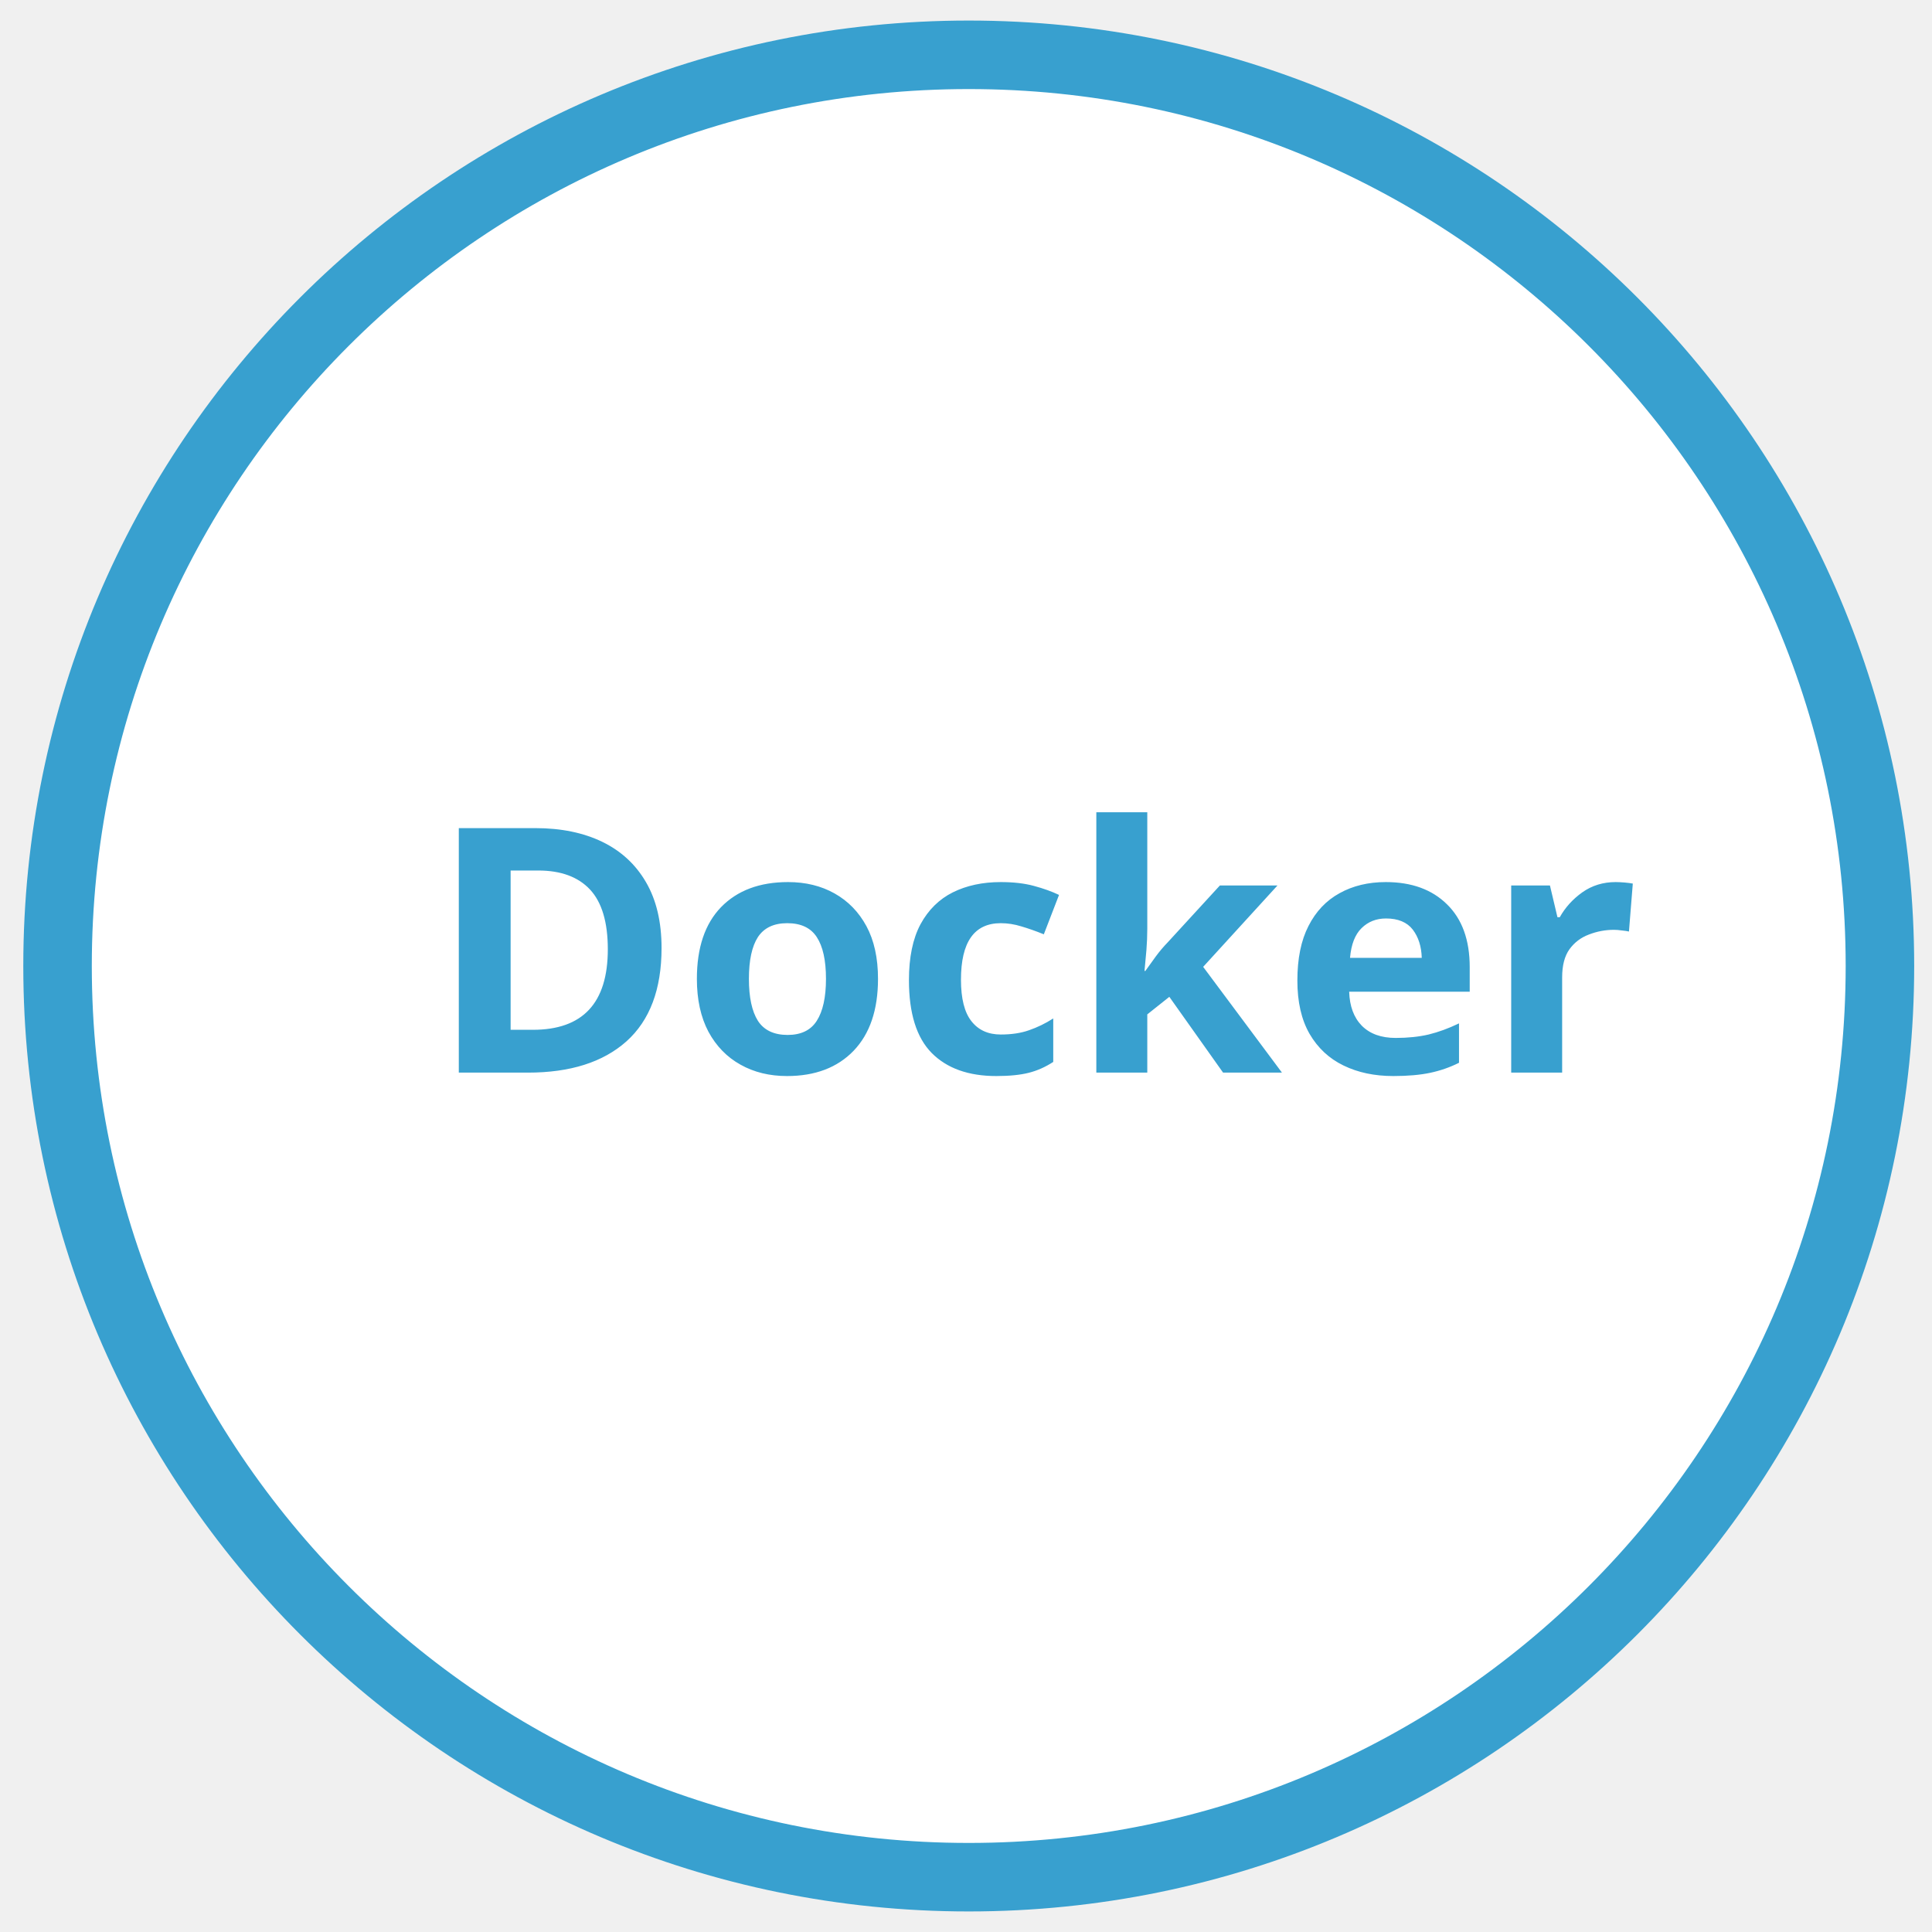
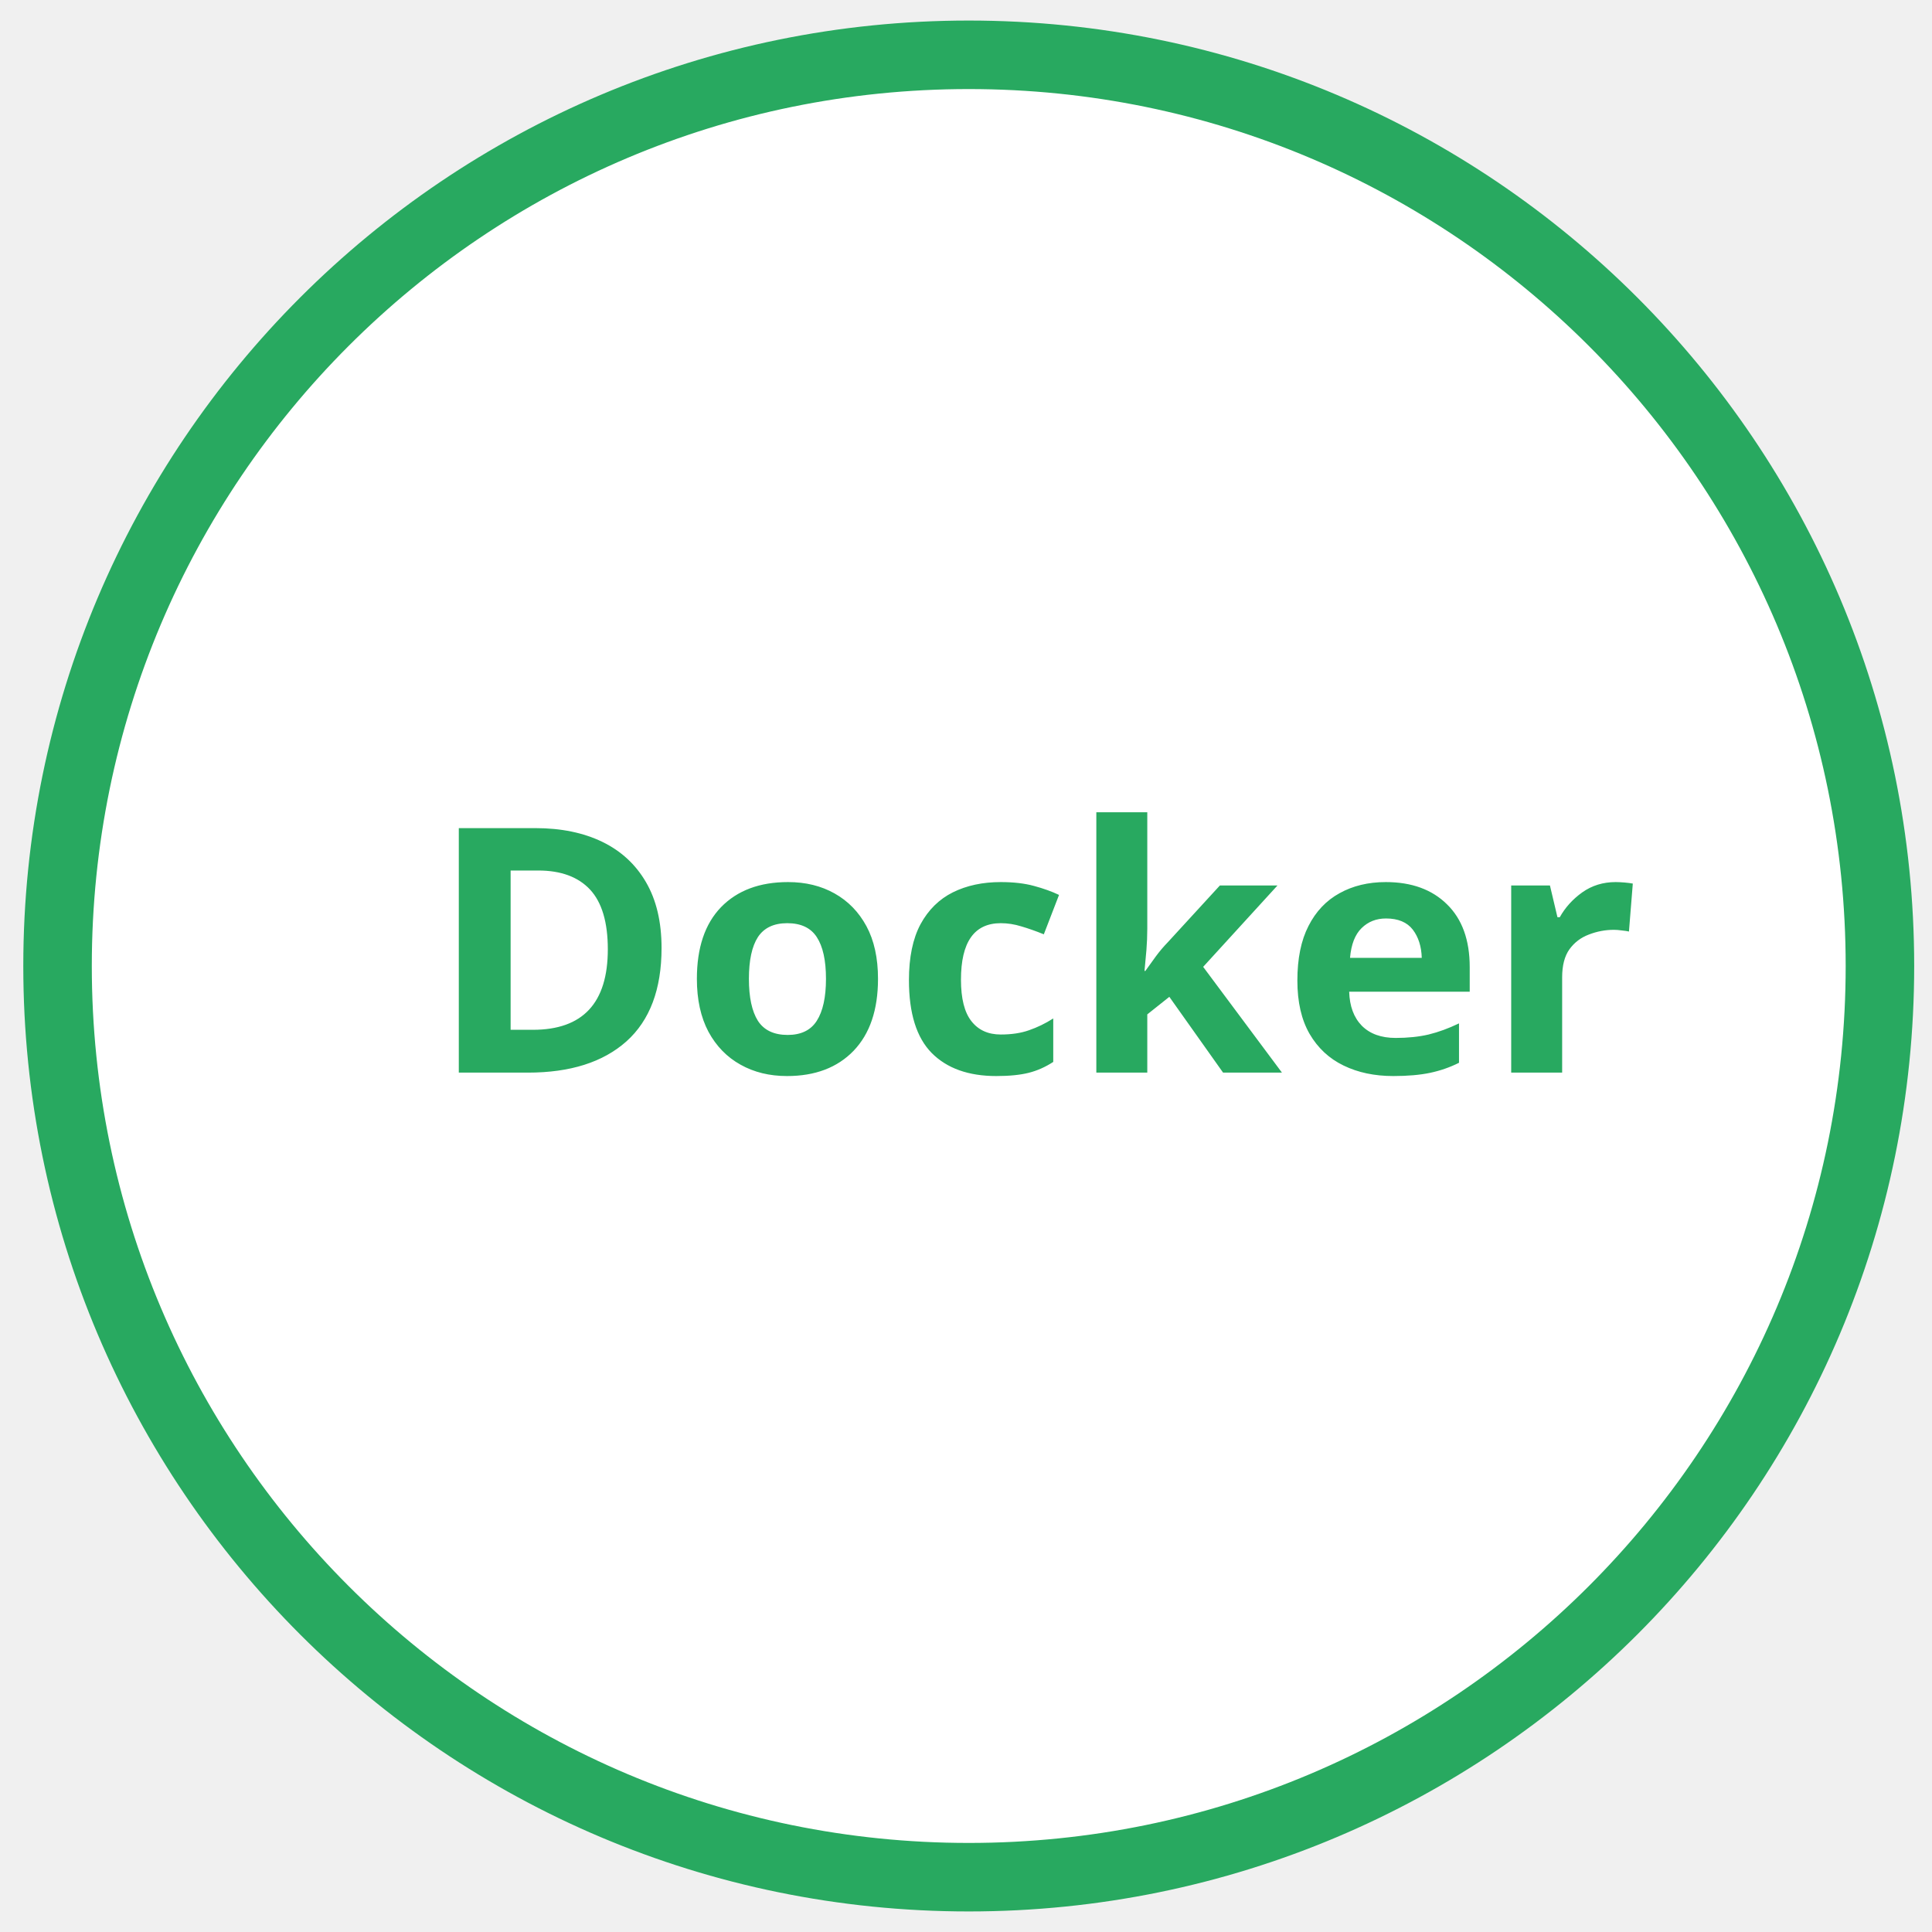
<svg xmlns="http://www.w3.org/2000/svg" width="141px" height="141px" viewBox="0 0 141 141" version="1.1">
  <defs />
  <g id="Welcome" stroke="none" stroke-width="1" fill="none" fill-rule="evenodd">
    <g id="Graphs-Tech" transform="translate(-574, -503)">
      <g id="Group" transform="translate(337, 347)" />
      <g id="Group-Copy" transform="translate(267, 507)">
        <g id="Oval-2-Copy-2-+-Javascript" transform="translate(311, 0)">
-           <path d="M66.7,133 C103.427,133 133.2,103.227 133.2,66.5 C133.2,29.773 103.427,0 66.7,0 C29.973,0 0.2,29.773 0.2,66.5 C0.2,103.227 29.973,133 66.7,133 Z" id="Oval-2-Copy-2" stroke="#38A0CF" stroke-width="5" fill="#FFFFFF" />
-           <text id="Docker" font-family="Source Sans Pro" font-size="25" font-weight="bold" fill="#38A0CF">
+           <path d="M66.7,133 C103.427,133 133.2,103.227 133.2,66.5 C133.2,29.773 103.427,0 66.7,0 C29.973,0 0.2,29.773 0.2,66.5 C0.2,103.227 29.973,133 66.7,133 Z" id="Oval-2-Copy-2" stroke="#28A960" stroke-width="5" fill="#FFFFFF" />
+           <text id="Docker" font-family="Source Sans Pro" font-size="25" font-weight="bold" fill="#28A960">
            <tspan x="27.233" y="74.285">Docker</tspan>
          </text>
        </g>
      </g>
    </g>
  </g>
</svg>
